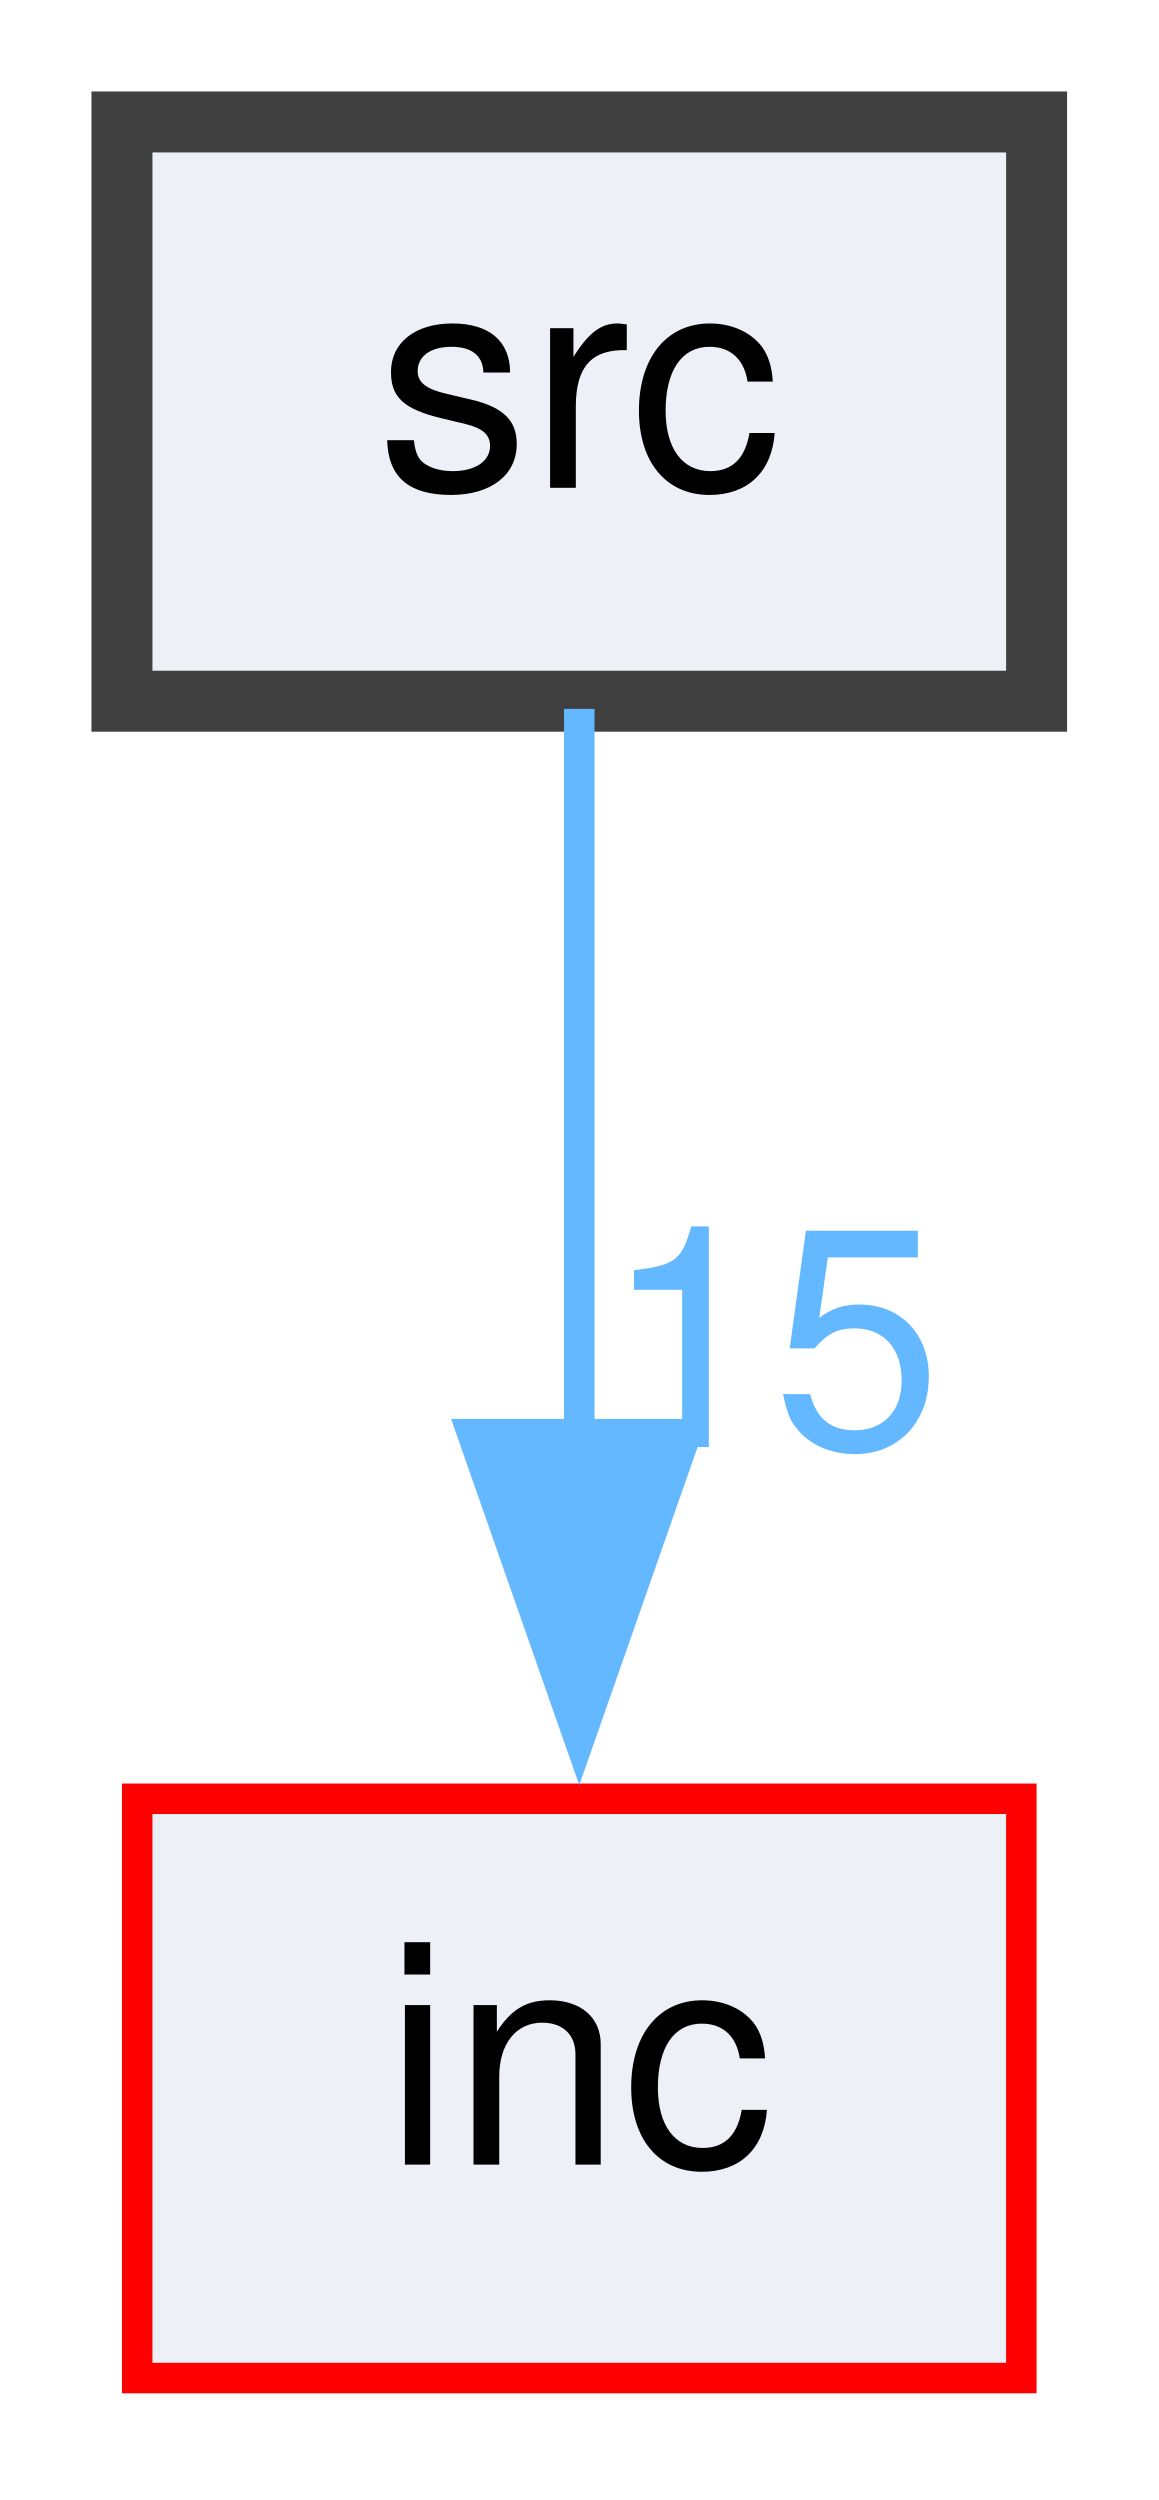
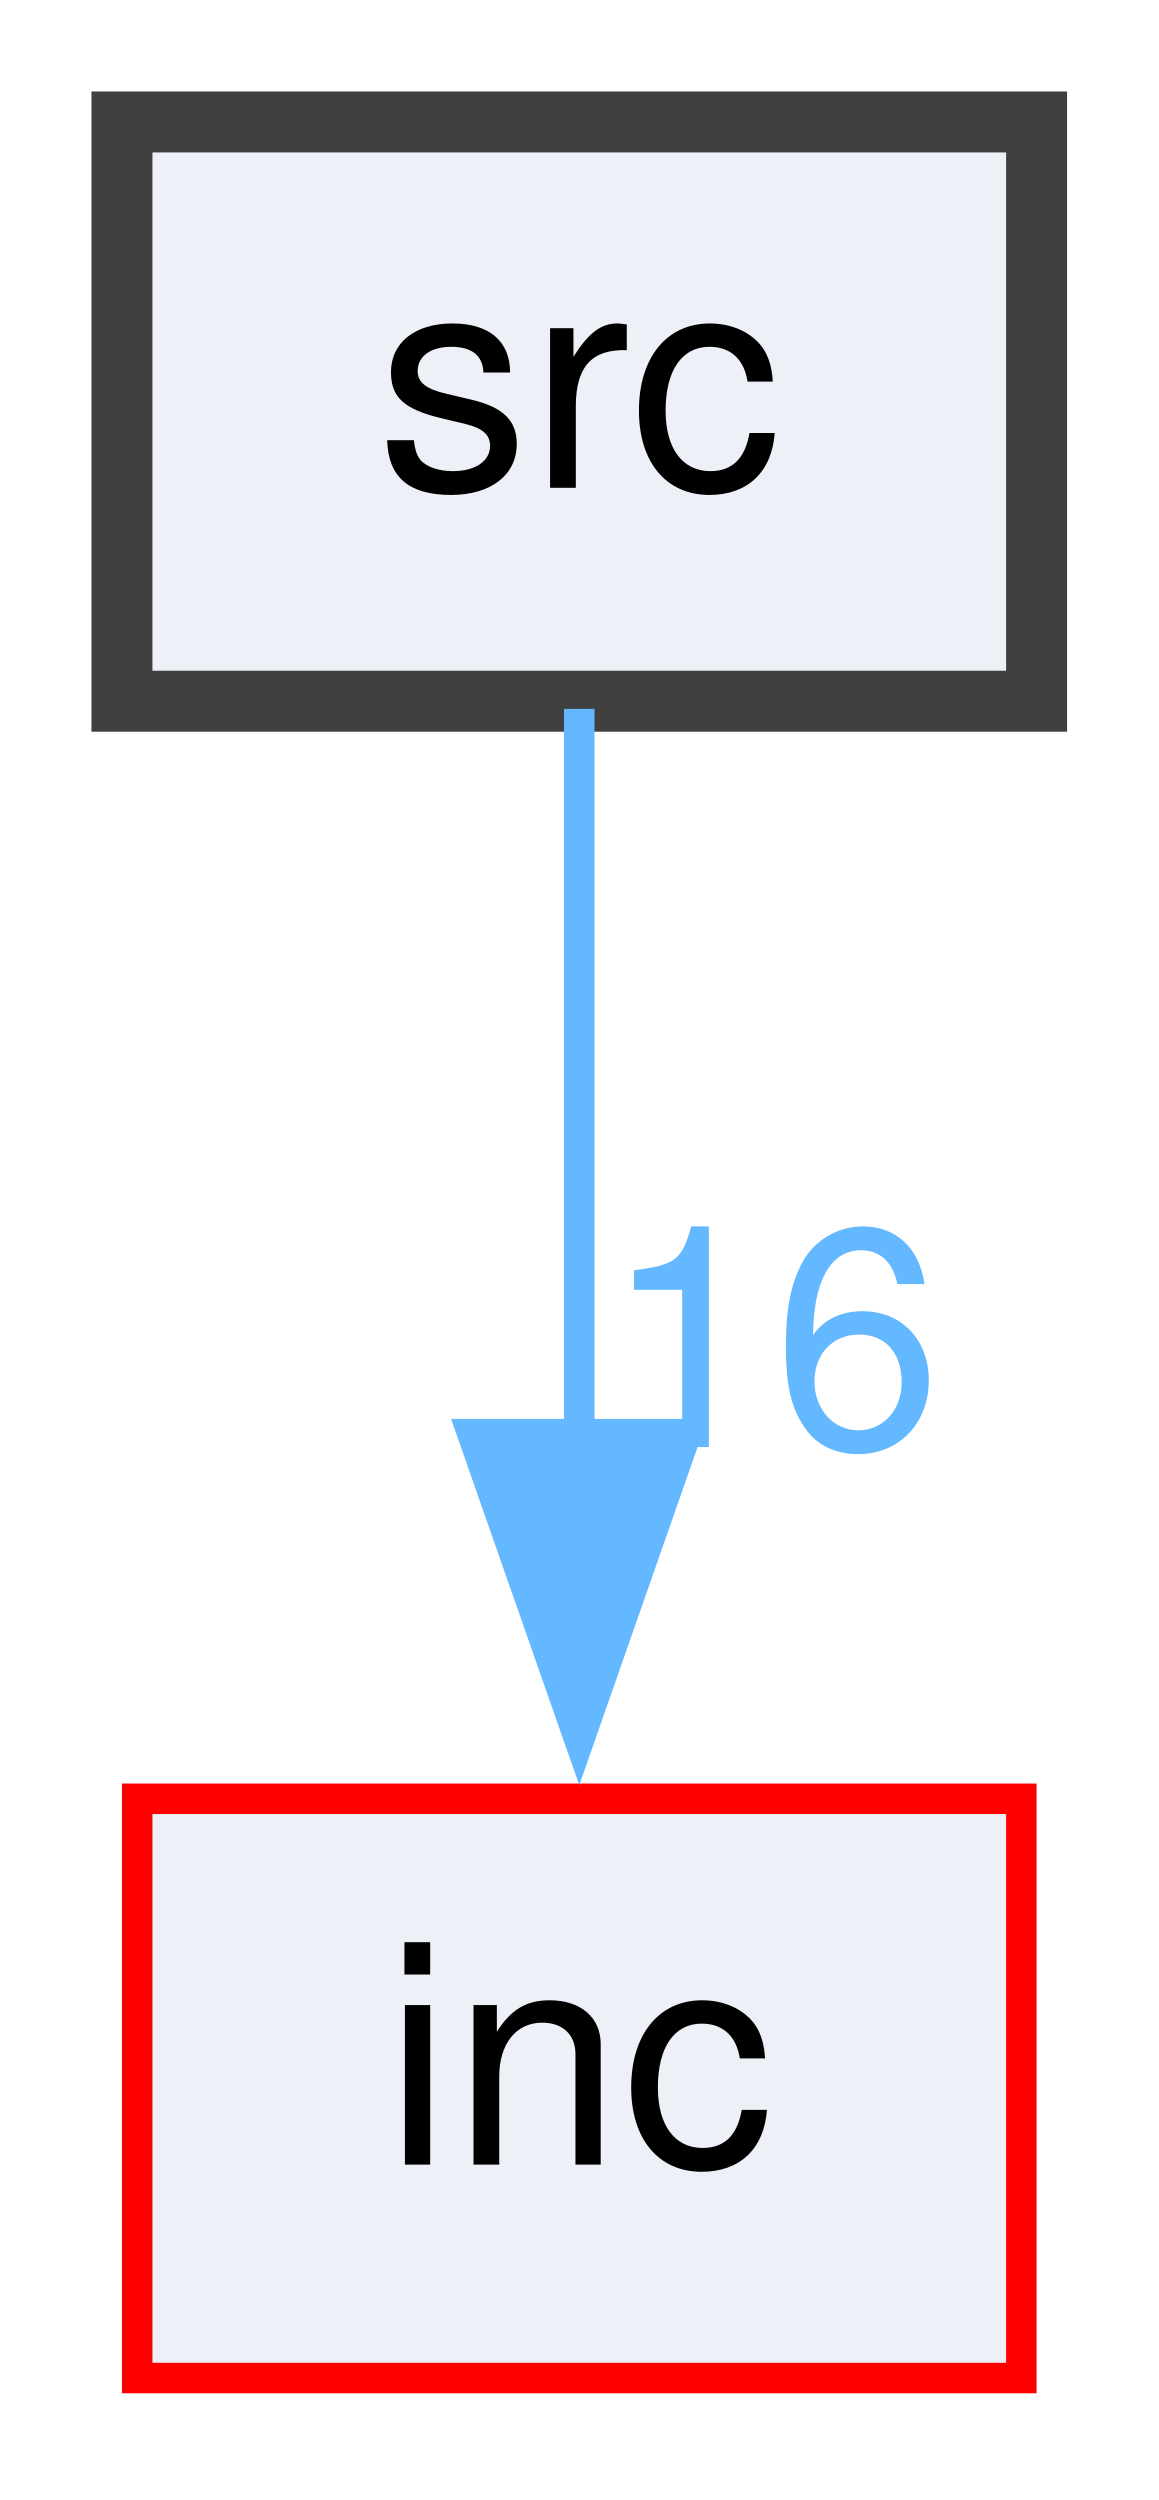
<svg xmlns="http://www.w3.org/2000/svg" xmlns:xlink="http://www.w3.org/1999/xlink" width="38pt" height="82pt" viewBox="0.00 0.00 38.00 82.00">
  <g id="graph0" class="graph" transform="scale(1 1) rotate(0) translate(4 78)">
    <g id="node1" class="node">
      <g id="a_node1">
        <a xlink:href="dir_68267d1309a1af8e8297ef4c3efbcdba.html" target="_top" xlink:title="src">
          <polygon fill="#edf0f7" stroke="#404040" stroke-width="2" points="30,-74 0,-74 0,-55 30,-55 30,-74" />
          <text text-anchor="middle" x="15" y="-62" font-family="Helvetica,sans-Serif" font-size="10.00">src</text>
        </a>
      </g>
    </g>
    <g id="node2" class="node">
      <g id="a_node2">
        <a xlink:href="dir_bfccd401955b95cf8c75461437045ac0.html" target="_top" xlink:title="inc">
          <polygon fill="#edf0f7" stroke="red" points="29.5,-19 0.5,-19 0.5,0 29.5,0 29.5,-19" />
          <text text-anchor="middle" x="15" y="-7" font-family="Helvetica,sans-Serif" font-size="10.00">inc</text>
        </a>
      </g>
    </g>
    <g id="edge1" class="edge">
      <path fill="none" stroke="#63b8ff" d="M15,-54.75C15,-48.27 15,-39.16 15,-30.9" />
      <polygon fill="#63b8ff" stroke="#63b8ff" points="18.5,-30.96 15,-20.96 11.5,-30.96 18.5,-30.96" />
      <g id="a_edge1-headlabel">
-         <a xlink:href="dir_000002_000000.html" target="_top" xlink:title="15">
-           <text text-anchor="middle" x="21.34" y="-30.54" font-family="Helvetica,sans-Serif" font-size="10.00" fill="#63b8ff">15</text>
+         <a xlink:href="dir_000002_000000.html" target="_top" xlink:title="16">
+           <text text-anchor="middle" x="21.34" y="-30.54" font-family="Helvetica,sans-Serif" font-size="10.00" fill="#63b8ff">16</text>
        </a>
      </g>
    </g>
  </g>
</svg>
